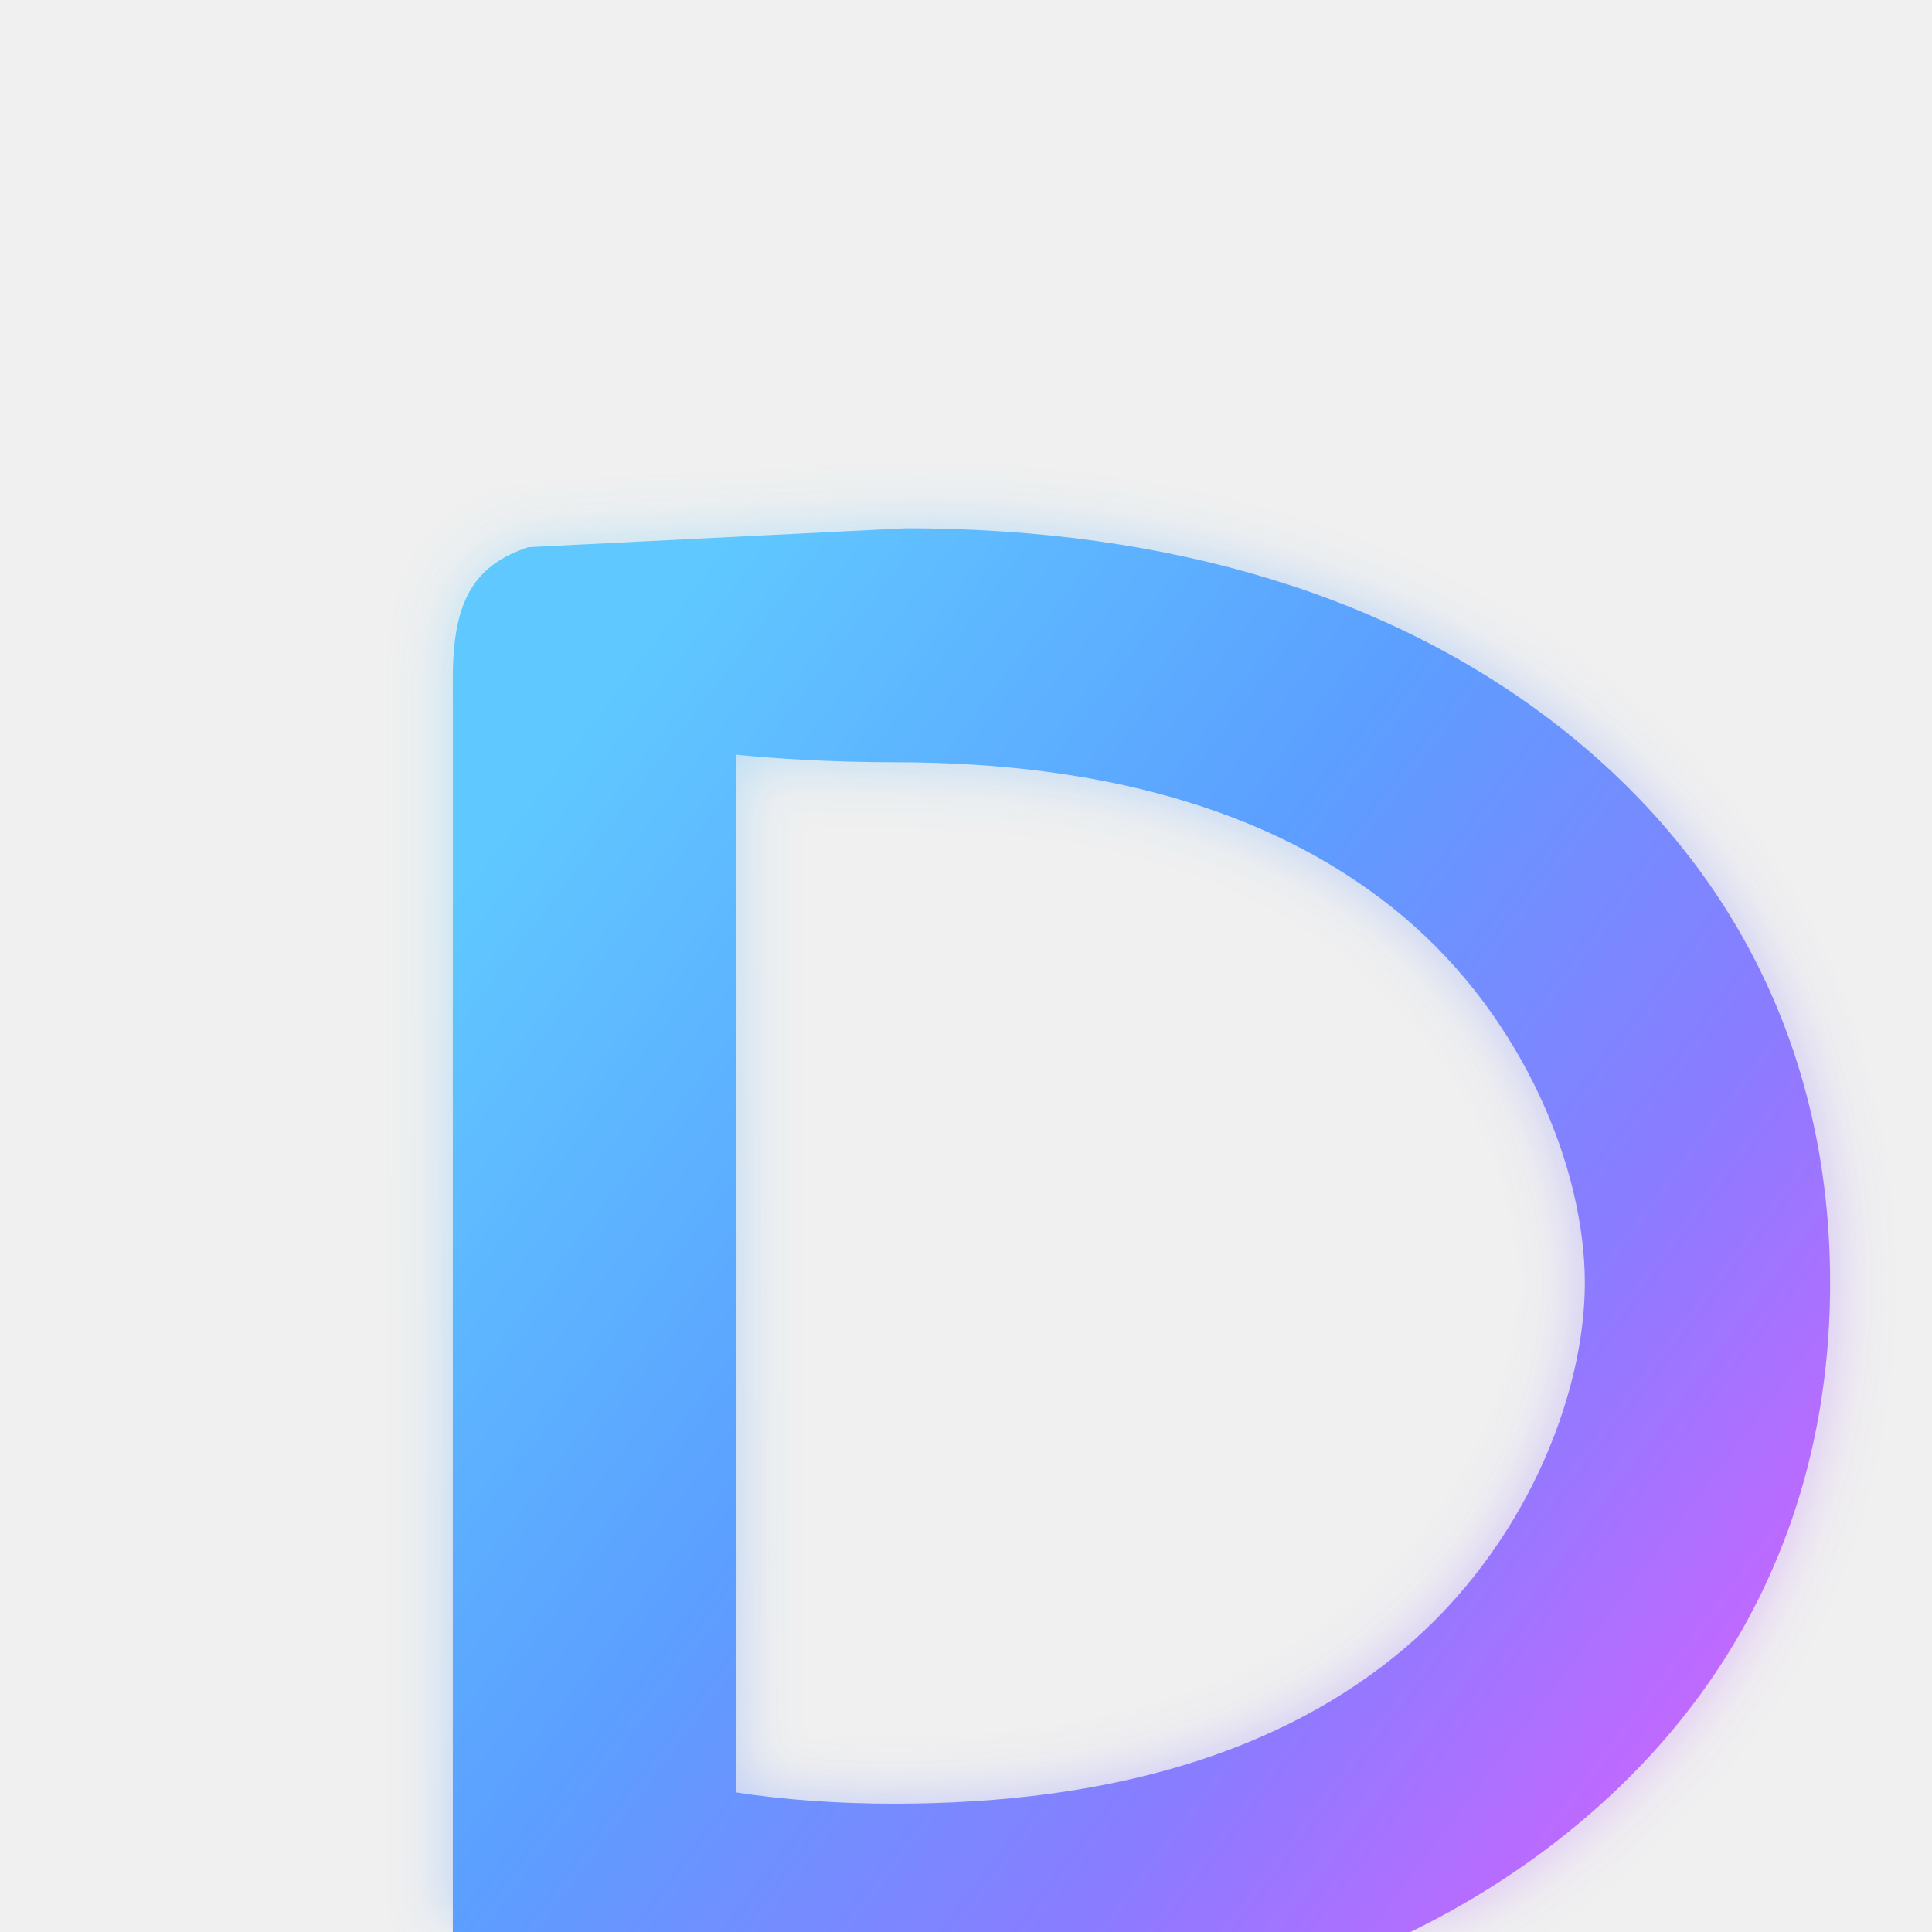
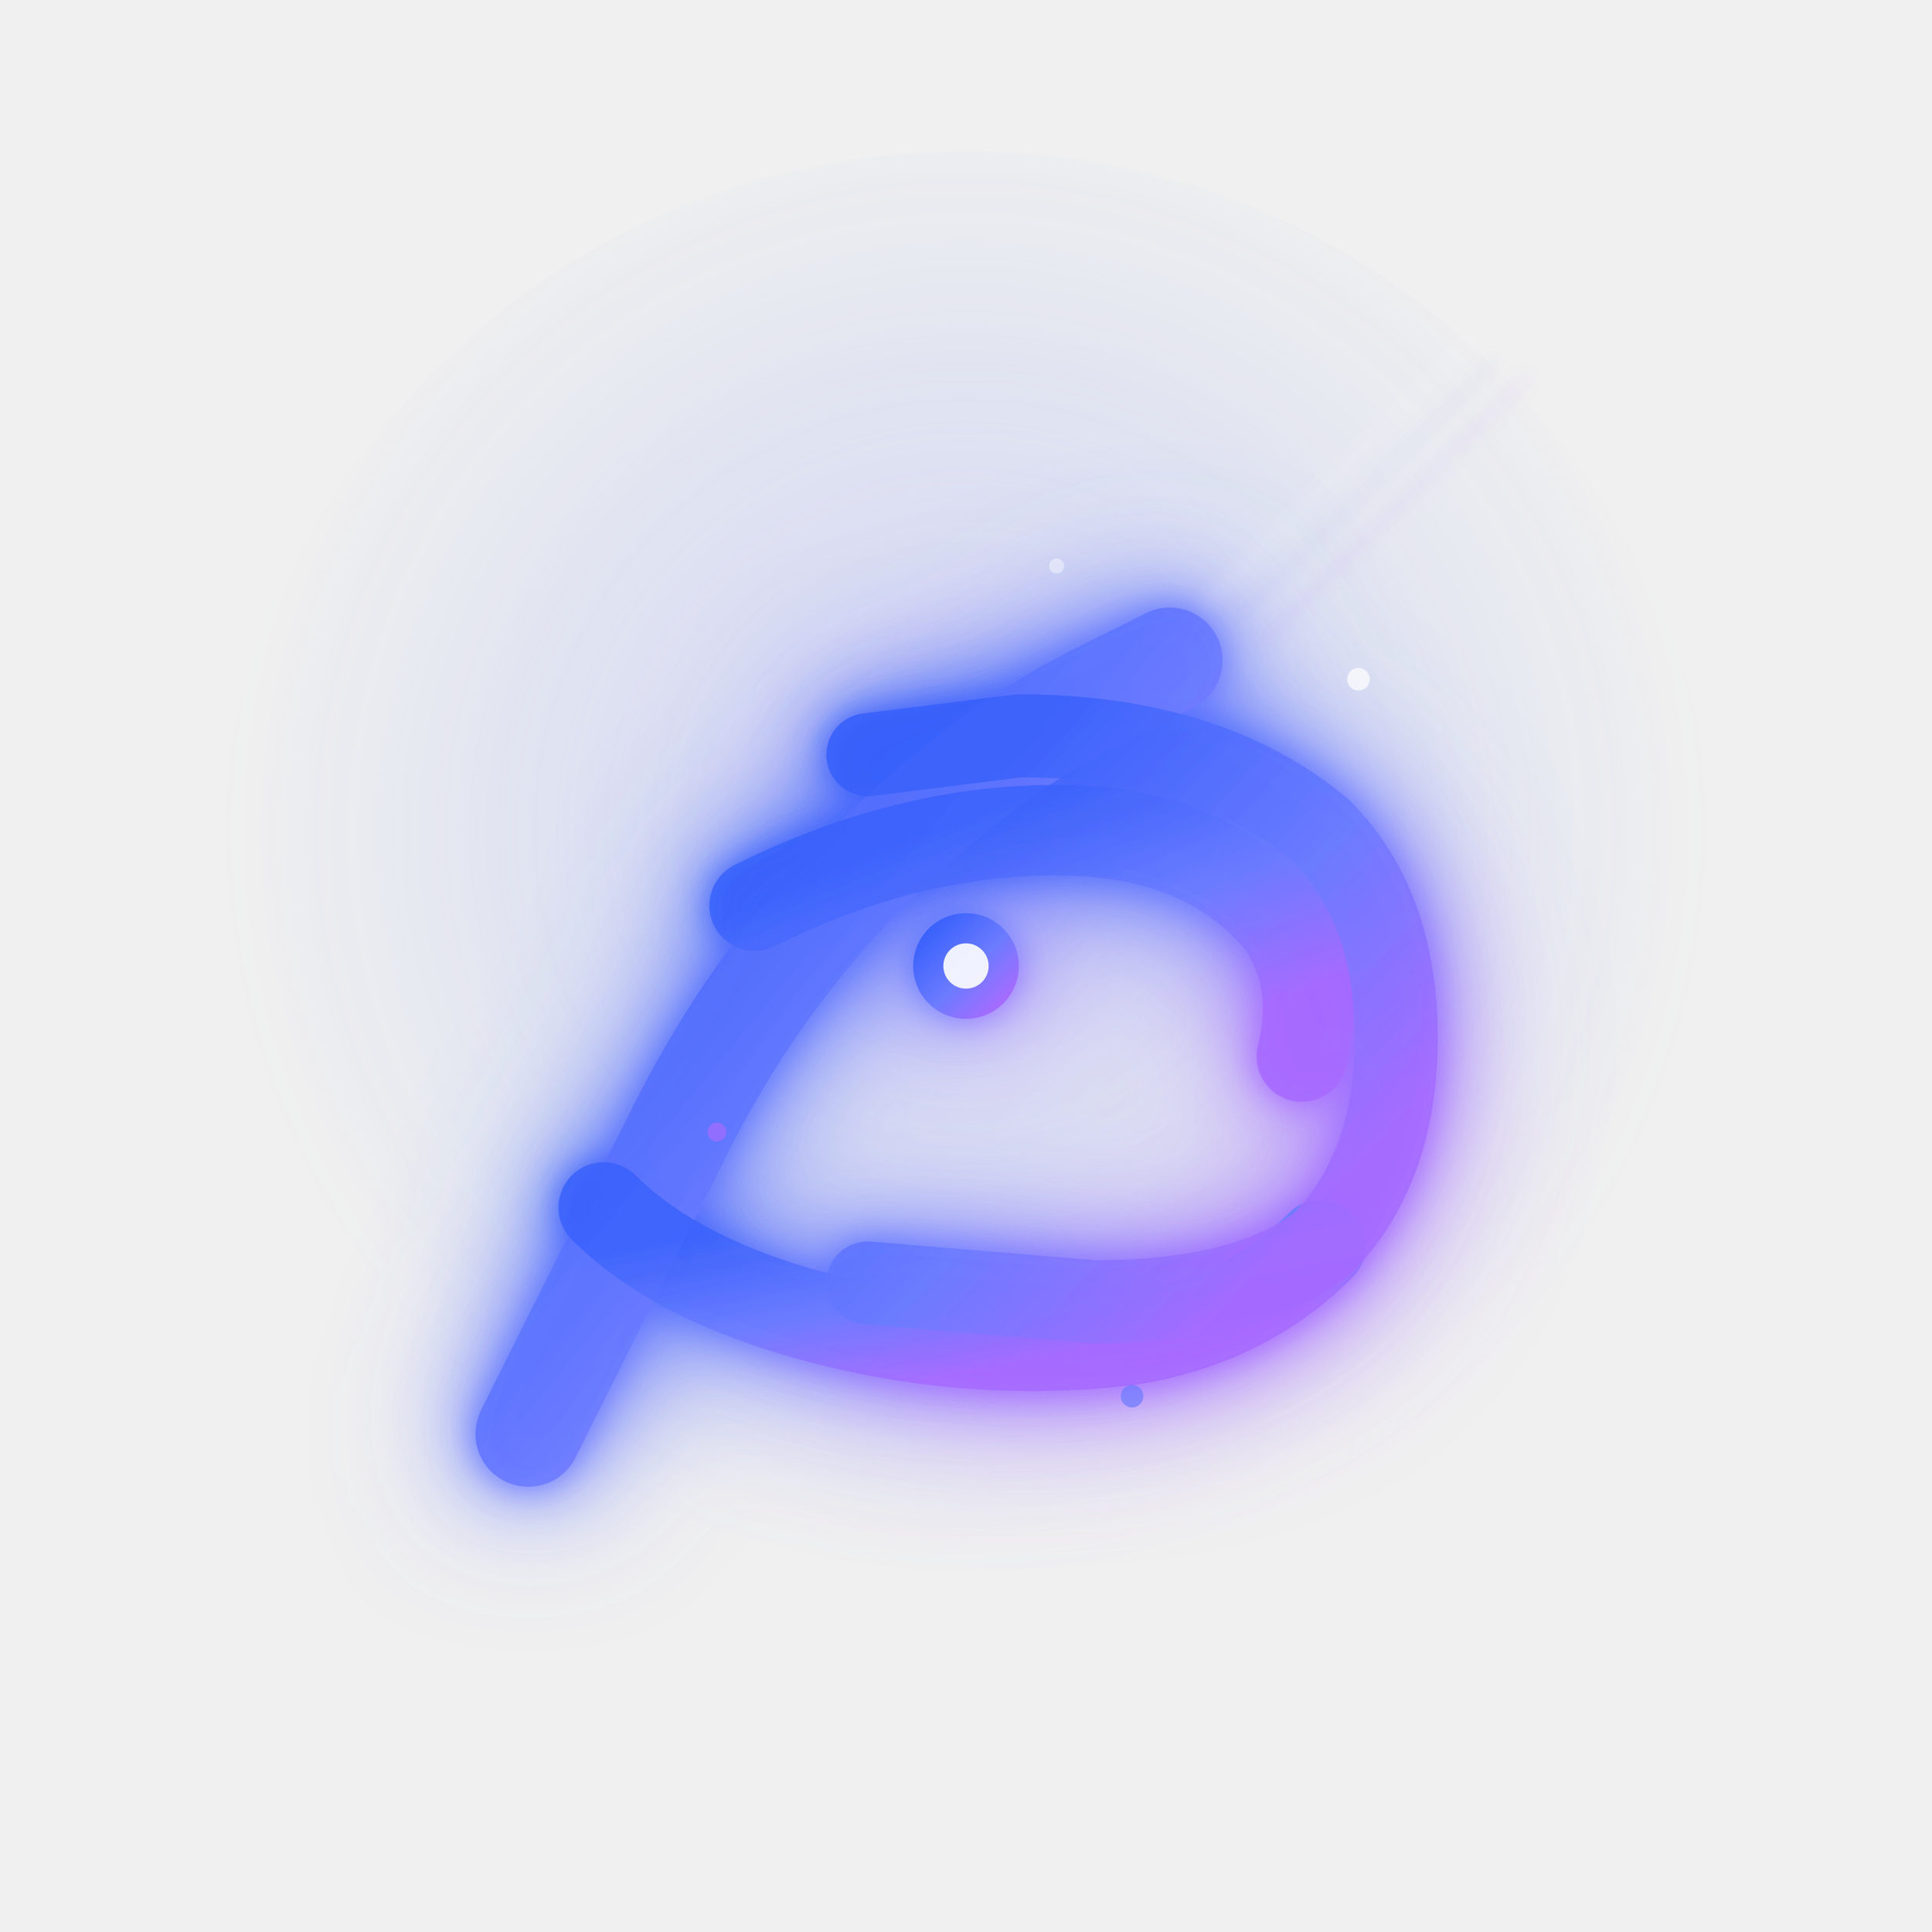
<svg xmlns="http://www.w3.org/2000/svg" viewBox="0 0 512 512">
  <defs>
-     <linearGradient id="soraGradient" x1="10%" y1="10%" x2="90%" y2="90%">
-       <stop offset="0%" stop-color="#5FC8FF" />
-       <stop offset="35%" stop-color="#5B9FFF" />
-       <stop offset="65%" stop-color="#8B7BFF" />
-       <stop offset="100%" stop-color="#E85CFF" />
+     <linearGradient id="soraGradient" x1="15%" y1="15%" x2="85%" y2="85%">
+       <stop offset="0%" stop-color="#3961FB" />
+       <stop offset="55%" stop-color="#6B7BFF" />
+       <stop offset="100%" stop-color="#A66BFF" />
    </linearGradient>
-     <filter id="glow" x="-50%" y="-50%" width="200%" height="200%">
-       <feGaussianBlur in="SourceGraphic" stdDeviation="8" result="blur" />
-       <feColorMatrix in="blur" type="matrix" values="1 0 0 0 0  0 1 0 0 0  0 0 1 0 0  0 0 0 0.4 0" result="coloredBlur" />
+     <radialGradient id="glowGradient" cx="50%" cy="45%">
+       <stop offset="0%" stop-color="#A66BFF" stop-opacity="0.5" />
+       <stop offset="40%" stop-color="#6B7BFF" stop-opacity="0.25" />
+       <stop offset="70%" stop-color="#3961FB" stop-opacity="0.1" />
+       <stop offset="100%" stop-color="#3961FB" stop-opacity="0" />
+     </radialGradient>
+     <filter id="cinematicGlow" x="-50%" y="-50%" width="200%" height="200%">
+       <feGaussianBlur in="SourceGraphic" stdDeviation="4" result="blur1" />
+       <feGaussianBlur in="SourceGraphic" stdDeviation="10" result="blur2" />
+       <feGaussianBlur in="SourceGraphic" stdDeviation="20" result="blur3" />
      <feMerge>
-         <feMergeNode in="coloredBlur" />
+         <feMergeNode in="blur3" />
+         <feMergeNode in="blur2" />
+         <feMergeNode in="blur1" />
        <feMergeNode in="SourceGraphic" />
      </feMerge>
    </filter>
+     <filter id="lightRay">
+       <feGaussianBlur in="SourceGraphic" stdDeviation="2" />
+       <feColorMatrix type="matrix" values="1 0 0 0 0  0 1 0 0 0  0 0 1 0 0  0 0 0 0.4 0" />
+     </filter>
  </defs>
-   <path d="M 120 620        L 120 180        C 120 160 125 150 140 145        L 240 140        C 310 140 370 158 415 194        C 460 230 485 280 485 340        C 485 400 460 450 415 486        C 370 522 310 540 240 540        C 225 540 210 539 195 537        L 195 620        Z        M 195 200        L 195 475        C 208 477 222 478 237 478        C 295 478 340 464 372 437        C 404 410 420 370 420 340        C 420 310 404 270 372 243        C 340 216 295 202 237 202        C 220 202 205 201 195 200        Z" fill="url(#soraGradient)" filter="url(#glow)" />
+   <ellipse cx="256" cy="240" rx="200" ry="200" fill="url(#glowGradient)" opacity="0.6" />
+   <g filter="url(#cinematicGlow)">
+     <path d="       M 140 380       Q 160 340, 180 300       Q 200 260, 230 230       Q 260 200, 290 185       L 310 175       " fill="none" stroke="url(#soraGradient)" stroke-width="28" stroke-linecap="round" opacity="0.9" />
+     <path d="       M 200 240       Q 240 220, 280 220       Q 320 220, 340 245       Q 350 260, 345 280       " fill="none" stroke="url(#soraGradient)" stroke-width="24" stroke-linecap="round" opacity="0.85" />
+     <path d="       M 160 320       Q 180 340, 220 350       Q 260 360, 300 355       Q 330 350, 350 330       " fill="none" stroke="url(#soraGradient)" stroke-width="24" stroke-linecap="round" opacity="0.85" />
+     <path d="       M 230 230       L 230 380       " fill="none" stroke="url(#soraGradient)" stroke-width="20" stroke-linecap="round" opacity="0.8" />
+     <path d="       M 230 200       L 270 195       Q 320 195, 350 220       Q 370 240, 370 275       Q 370 310, 350 330       Q 330 345, 290 345       L 230 340       " fill="none" stroke="url(#soraGradient)" stroke-width="22" stroke-linecap="round" stroke-linejoin="round" opacity="0.88" />
+     <circle cx="256" cy="256" r="14" fill="url(#soraGradient)" />
+     <circle cx="256" cy="256" r="6" fill="#FFFFFF" opacity="0.9" />
+   </g>
+   <g filter="url(#lightRay)" opacity="0.35">
+     <line x1="320" y1="160" x2="390" y2="90" stroke="#FFFFFF" stroke-width="2.5" stroke-linecap="round" />
+     <line x1="335" y1="170" x2="405" y2="100" stroke="#A66BFF" stroke-width="1.5" stroke-linecap="round" />
+     <line x1="327" y1="165" x2="397" y2="95" stroke="#6B7BFF" stroke-width="1" stroke-linecap="round" />
+   </g>
+   <g opacity="0.7">
+     <circle cx="360" cy="180" r="3" fill="#FFFFFF" />
+     <circle cx="190" cy="300" r="2.5" fill="#A66BFF" />
+     <circle cx="300" cy="370" r="3" fill="#6B7BFF" />
+     <circle cx="280" cy="150" r="2" fill="#FFFFFF" opacity="0.6" />
+   </g>
</svg>
